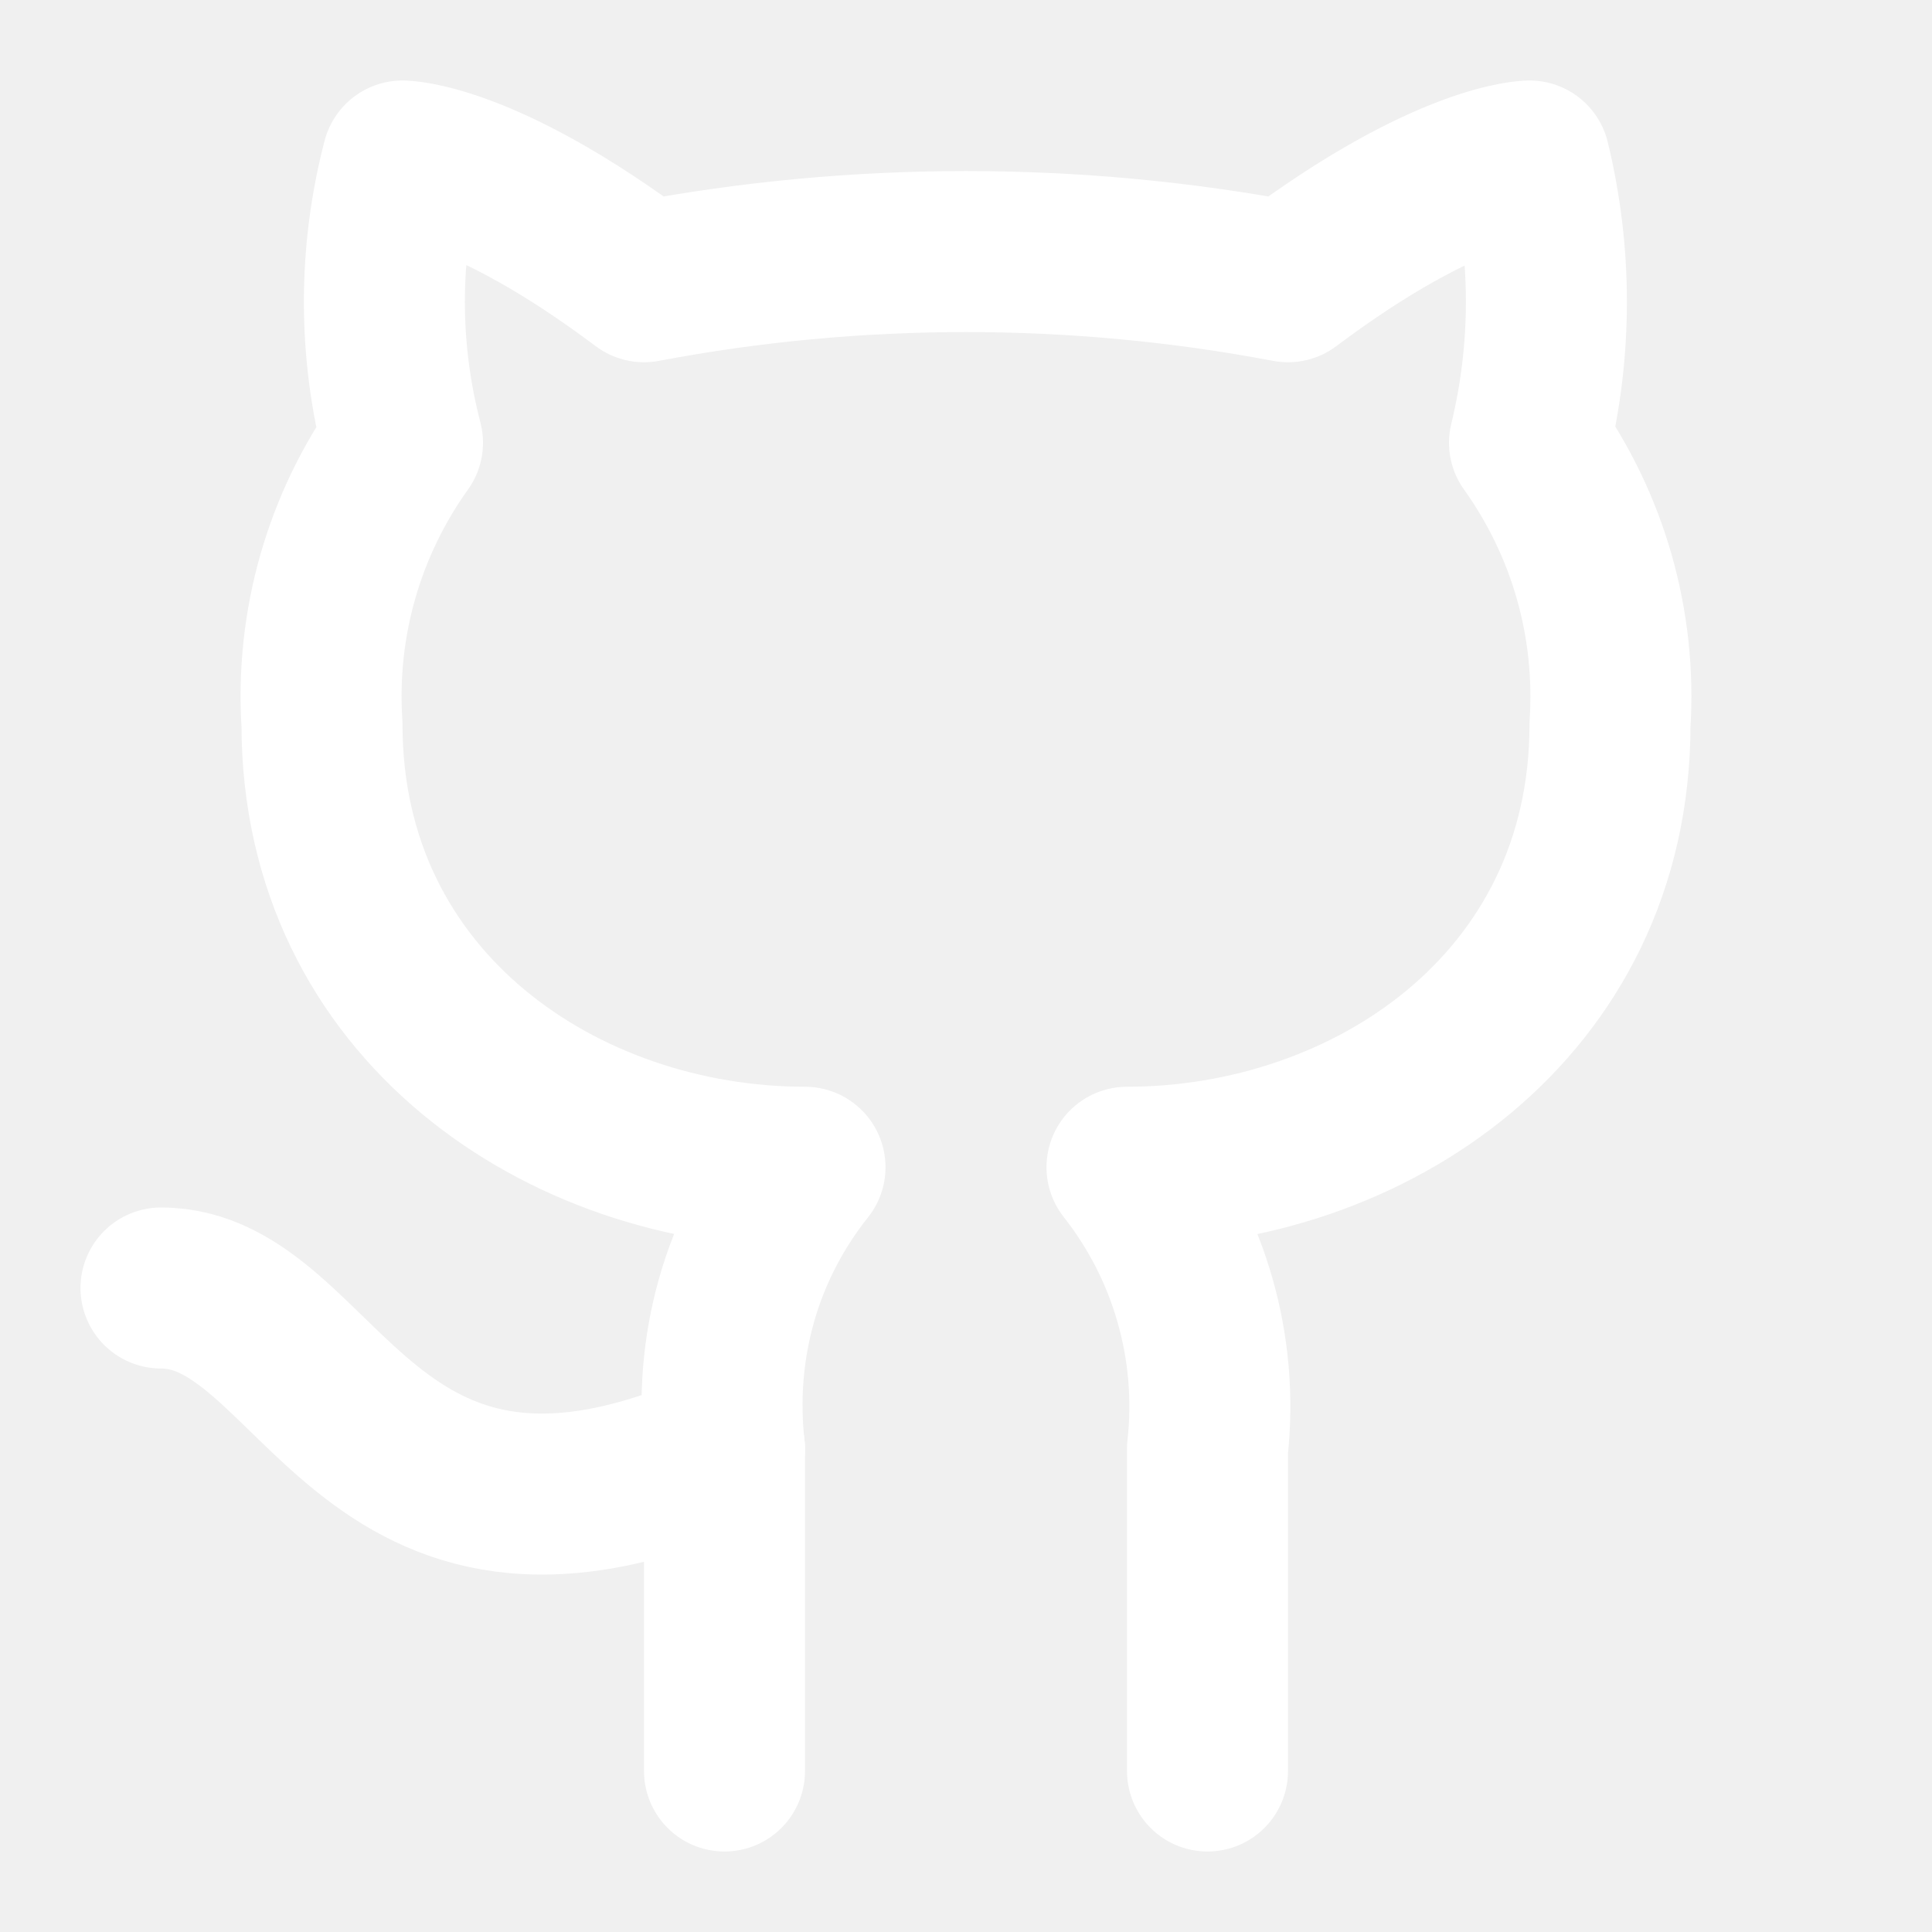
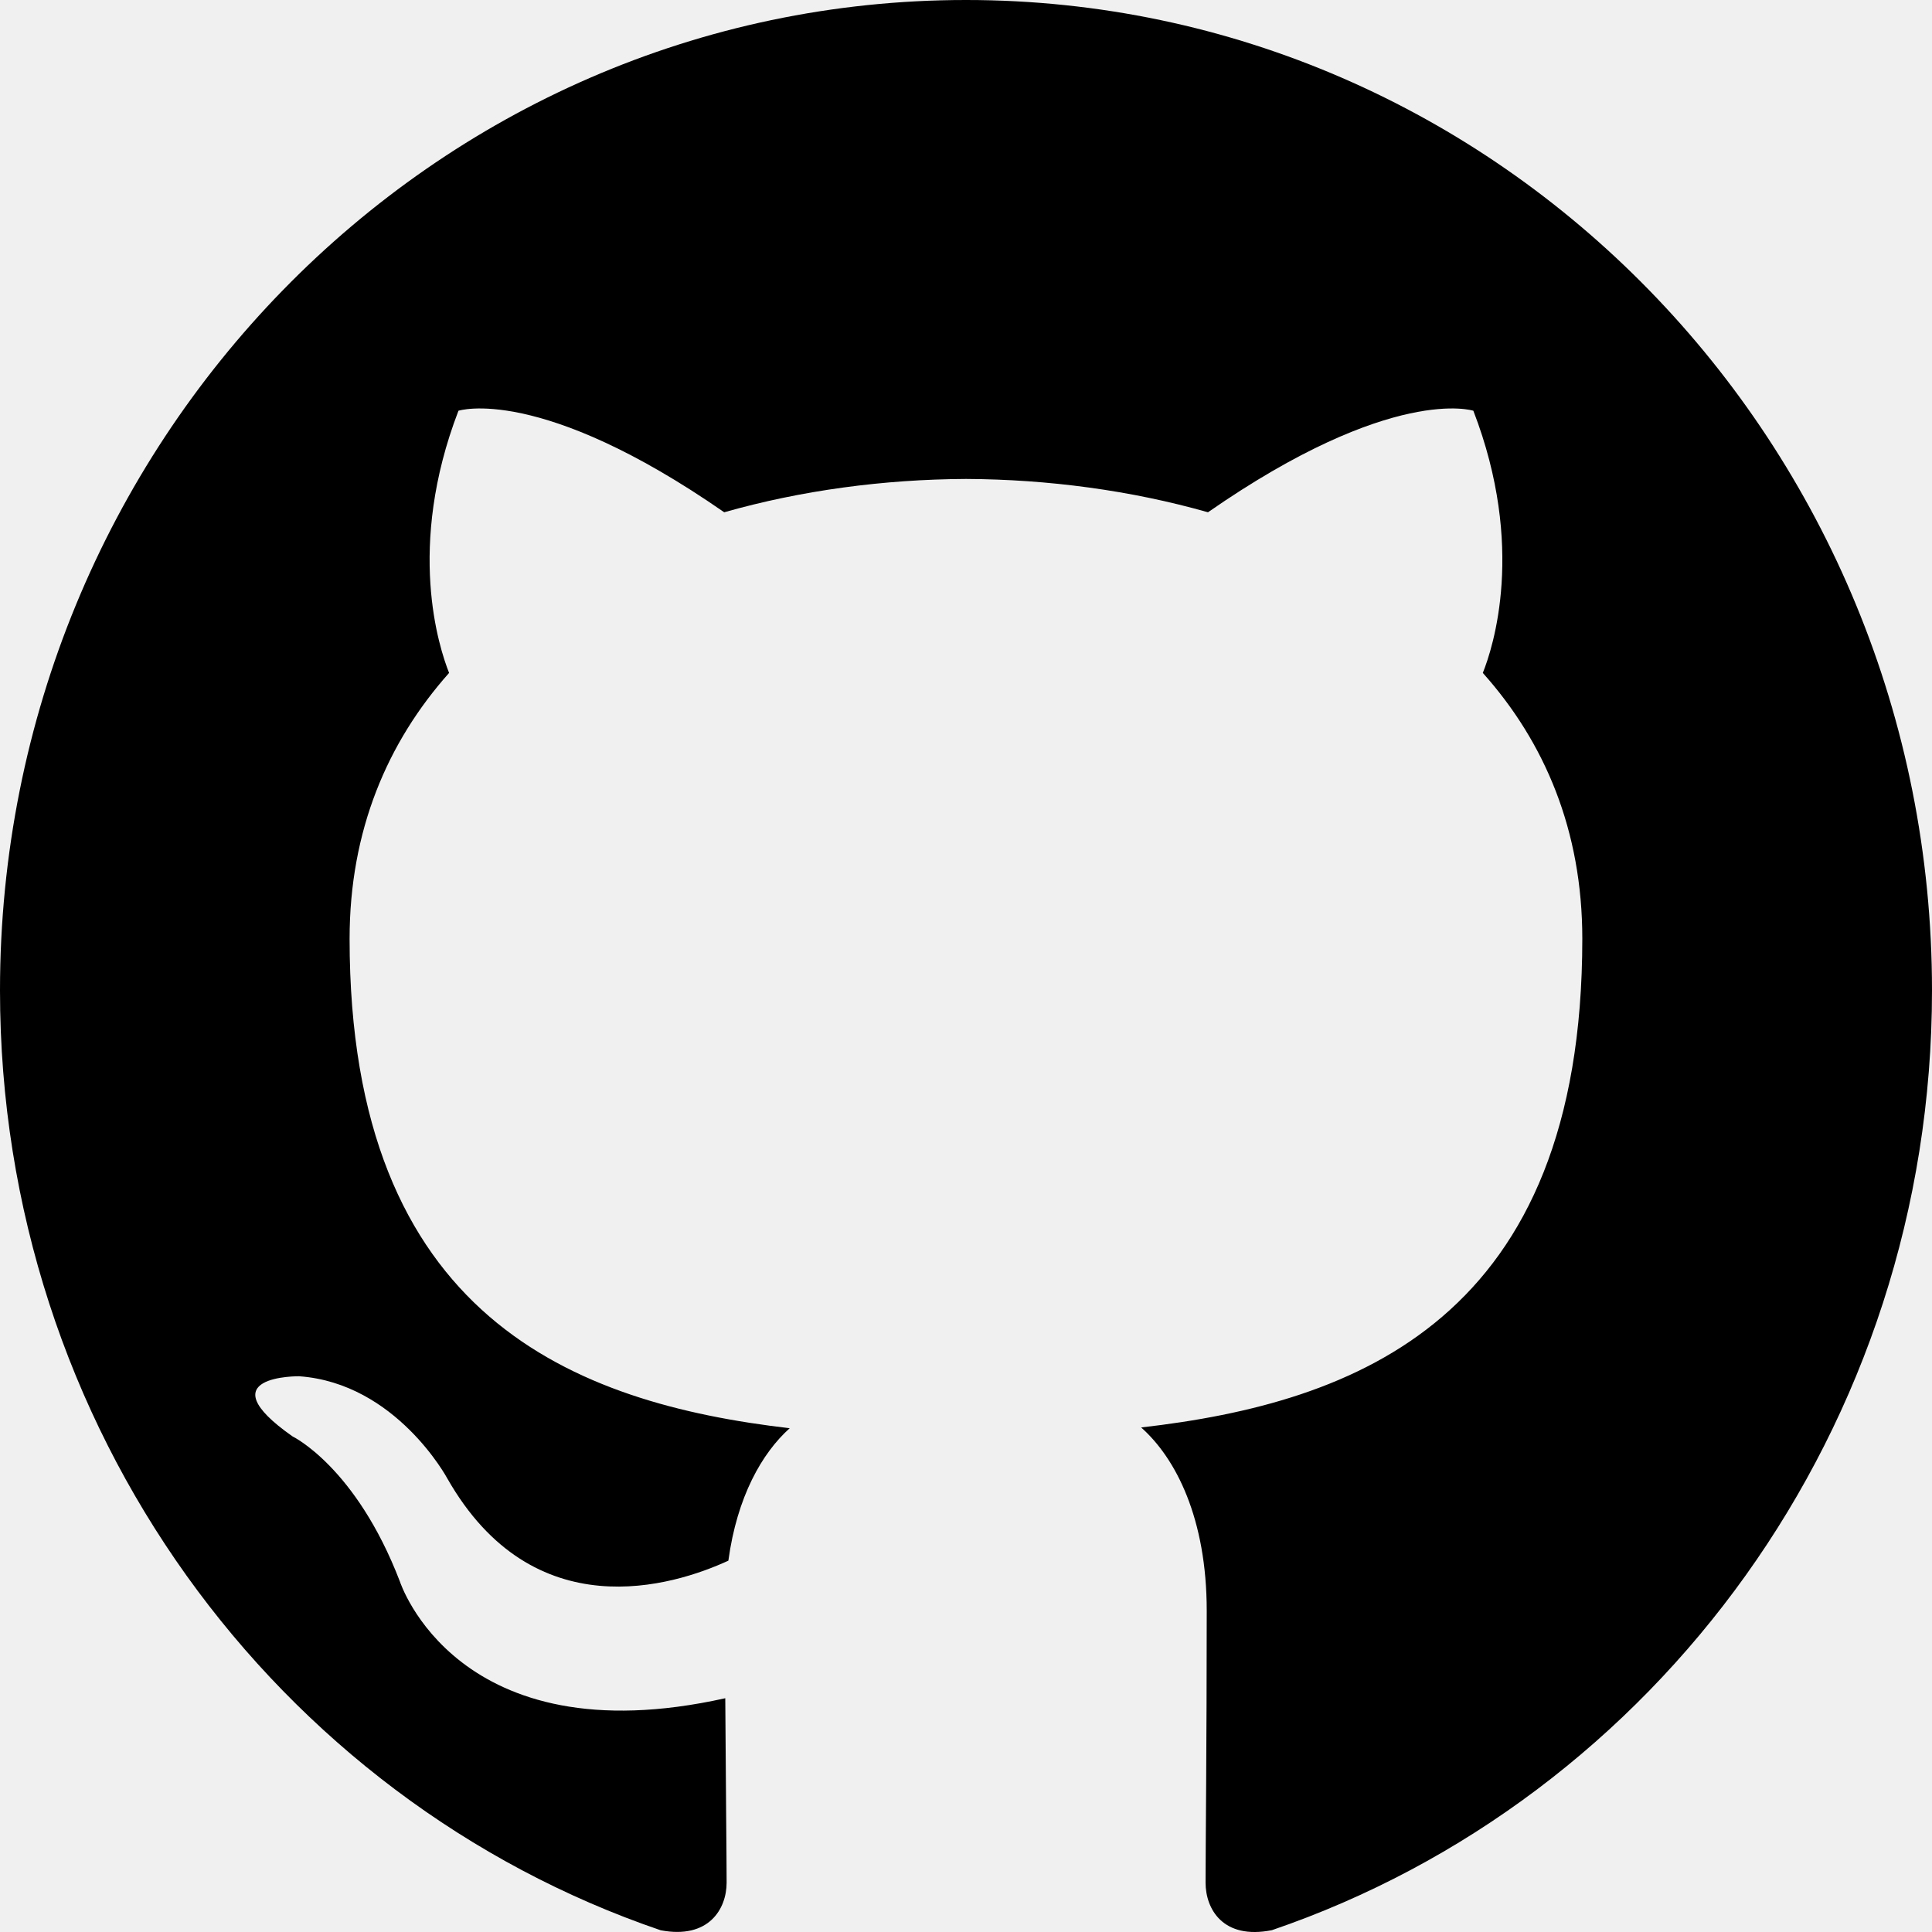
- <svg xmlns="http://www.w3.org/2000/svg" width="24" height="24" viewBox="0 0 24 24" fill="none" stroke="#ffffff" stroke-width="2" stroke-linecap="round" stroke-linejoin="round" class="lucide lucide-github-icon lucide-github">
-   <path d="M15 22v-4a4.8 4.8 0 0 0-1-3.5c3 0 6-2 6-5.5.08-1.25-.27-2.48-1-3.5.28-1.15.28-2.35 0-3.5 0 0-1 0-3 1.5-2.64-.5-5.36-.5-8 0C6 2 5 2 5 2c-.3 1.15-.3 2.35 0 3.5A5.403 5.403 0 0 0 4 9c0 3.5 3 5.5 6 5.5-.39.49-.68 1.05-.85 1.65-.17.6-.22 1.23-.15 1.85v4" />
-   <path d="M9 18c-4.51 2-5-2-7-2" />
+ <svg xmlns="http://www.w3.org/2000/svg" viewBox="0 0 20 20" version="1.1" fill="#000000">
+   <g id="SVGRepo_bgCarrier" stroke-width="0" />
+   <g id="SVGRepo_tracerCarrier" stroke-linecap="round" stroke-linejoin="round" />
+   <g id="SVGRepo_iconCarrier">
+     <defs> </defs>
+     <g id="Page-1" stroke="none" stroke-width="1" fill="none" fill-rule="evenodd">
+       <g id="Dribbble-Light-Preview" transform="translate(-140, -7559)" fill="#000000">
+         <g id="icons" transform="translate(56, 160)">
+           <path d="M94,7399 C99.523,7399 104,7403.59 104,7409.253 C104,7413.782 101.138,7417.624 97.167,7418.981 C96.66,7419.082 96.48,7418.762 96.48,7418.489 C96.48,7418.151 96.492,7417.047 96.492,7415.675 C96.492,7414.719 96.172,7414.095 95.813,7413.777 C98.04,7413.523 100.38,7412.656 100.38,7408.718 C100.38,7407.598 99.992,7406.684 99.35,7405.966 C99.454,7405.707 99.797,7404.664 99.252,7403.252 C99.252,7403.252 98.414,7402.977 96.505,7404.303 C95.706,7404.076 94.85,7403.962 94,7403.958 C93.15,7403.962 92.295,7404.076 91.497,7404.303 C89.586,7402.977 88.746,7403.252 88.746,7403.252 C88.203,7404.664 88.546,7405.707 88.649,7405.966 C88.01,7406.684 87.619,7407.598 87.619,7408.718 C87.619,7412.646 89.954,7413.526 92.175,7413.785 C91.889,7414.041 91.63,7414.493 91.54,7415.156 C90.97,7415.418 89.522,7415.871 88.63,7414.304 C88.63,7414.304 88.101,7413.319 87.097,7413.247 C87.097,7413.247 86.122,7413.234 87.029,7413.87 C87.029,7413.87 87.684,7414.185 88.139,7415.37 C88.139,7415.37 88.726,7417.2 91.508,7416.58 C91.513,7417.437 91.522,7418.245 91.522,7418.489 C91.522,7418.76 91.338,7419.077 90.839,7418.982 C86.865,7417.627 84,7413.783 84,7409.253 C84,7403.59 88.478,7399 94,7399" id="github-[#142]"> </path>
+         </g>
+       </g>
+     </g>
+   </g>
</svg>
